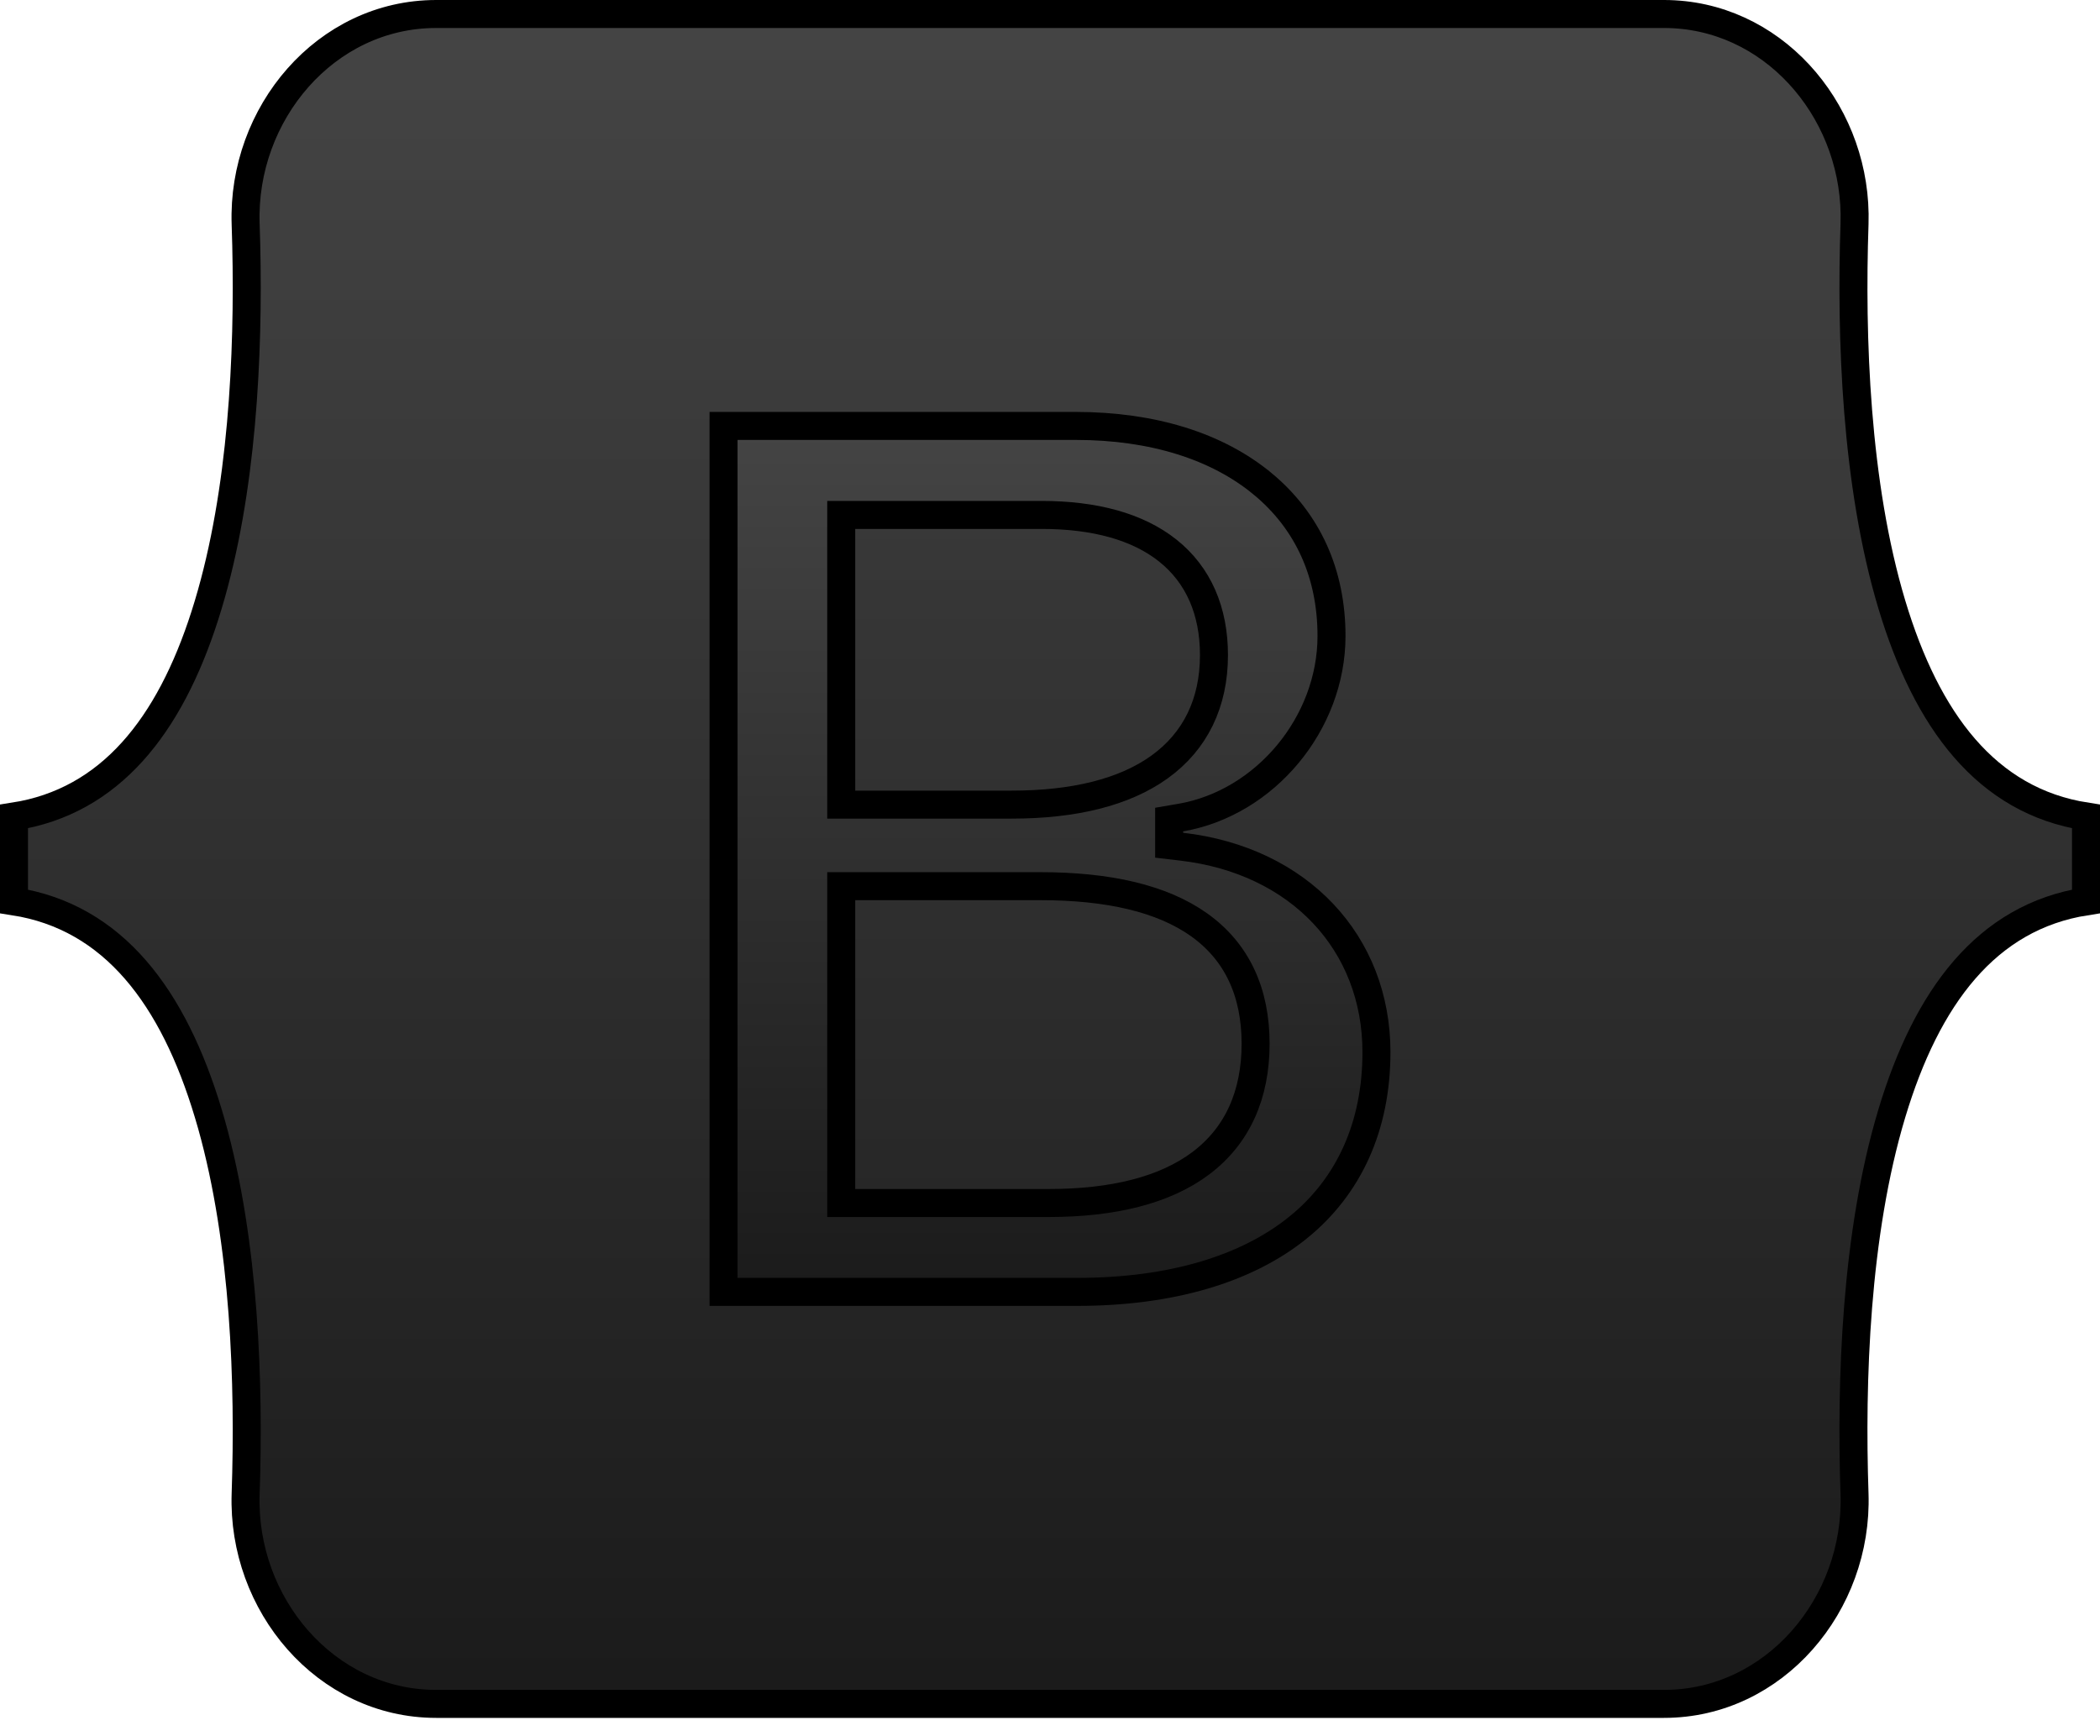
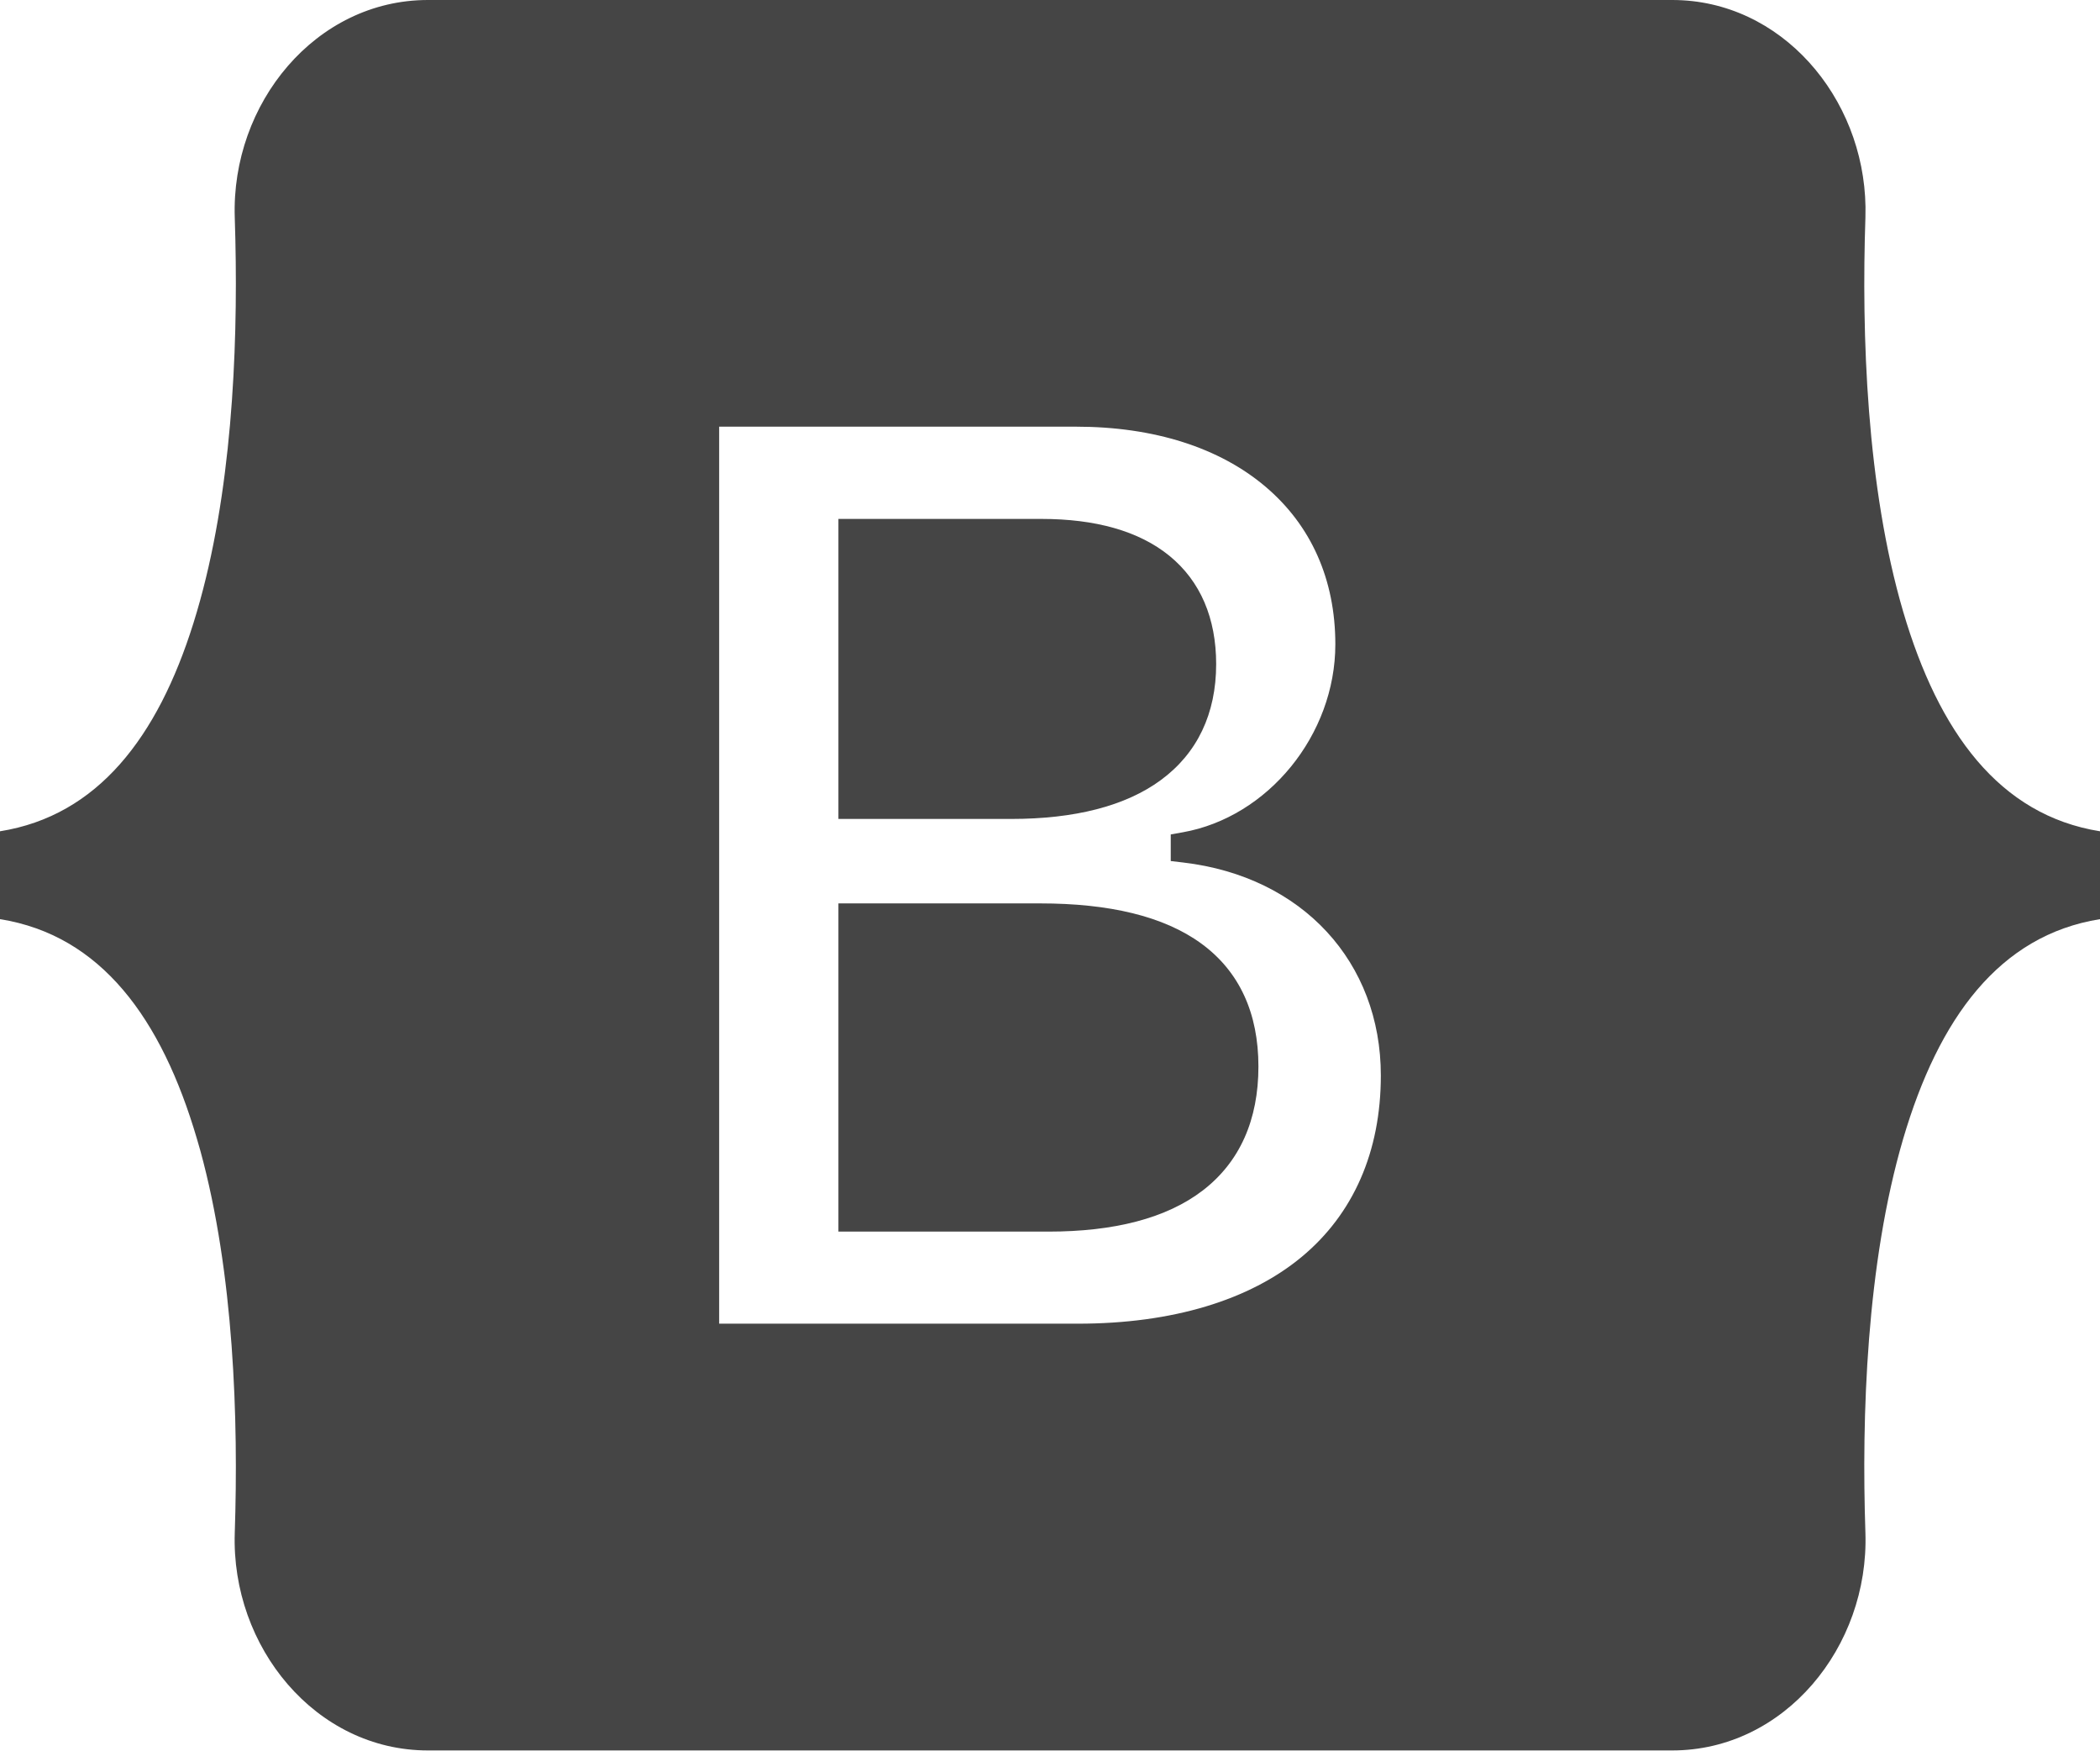
- <svg xmlns="http://www.w3.org/2000/svg" width="75" height="62" viewBox="0 0 75 62" fill="none">
-   <path d="M15.578 0.5H59.429C63.26 0.5 66.179 3.848 66.236 7.635L66.233 8.003C66.097 12.027 66.271 17.284 67.566 21.596C68.813 25.743 70.945 28.611 74.5 29.165V32.197C70.945 32.751 68.813 35.62 67.566 39.768C66.269 44.079 66.097 49.337 66.233 53.36C66.365 57.295 63.382 60.863 59.428 60.863H15.578C11.623 60.863 8.64 57.295 8.773 53.36C8.906 49.462 8.746 44.407 7.557 40.175L7.438 39.768C6.193 35.62 4.057 32.751 0.5 32.197V29.165C3.94 28.629 6.053 25.928 7.314 21.996L7.438 21.596C8.655 17.554 8.884 12.68 8.795 8.771L8.773 8.003C8.64 4.068 11.623 0.5 15.578 0.5Z" fill="url(#paint0_linear_86_58)" stroke="black" />
-   <path d="M38.414 15.214C41.183 15.214 43.48 15.947 45.091 17.281H45.092C46.7 18.611 47.554 20.48 47.554 22.718C47.554 25.844 45.182 28.684 42.17 29.204L41.755 29.275V30.191L42.198 30.243C46.402 30.73 49.159 33.682 49.159 37.586C49.159 40.222 48.182 42.372 46.363 43.846H46.362C44.532 45.33 41.823 46.146 38.482 46.146H25.841V15.214H38.414ZM30.044 42.972H37.444C39.755 42.972 41.605 42.515 42.887 41.55C44.194 40.566 44.843 39.108 44.843 37.28C44.843 35.446 44.181 34 42.827 33.035C41.503 32.092 39.583 31.654 37.151 31.654H30.044V42.972ZM30.044 28.741H36.134C38.355 28.741 40.155 28.302 41.412 27.397C42.693 26.475 43.355 25.107 43.356 23.402C43.356 21.823 42.803 20.54 41.706 19.666C40.626 18.806 39.084 18.393 37.197 18.393H30.044V28.741Z" fill="url(#paint1_linear_86_58)" stroke="black" />
-   <defs>
-     <linearGradient id="paint0_linear_86_58" x1="37.5" y1="0" x2="37.5" y2="61.364" gradientUnits="userSpaceOnUse">
-       <stop stop-color="#454545" />
-       <stop offset="1" stop-color="#1A1A1A" />
-     </linearGradient>
-     <linearGradient id="paint1_linear_86_58" x1="37.5" y1="14.714" x2="37.5" y2="46.647" gradientUnits="userSpaceOnUse">
-       <stop stop-color="#454545" />
-       <stop offset="1" stop-color="#1A1A1A" />
-     </linearGradient>
-   </defs>
+ <svg xmlns="http://www.w3.org/2000/svg" width="24" height="20" viewBox="0 0 24 20" fill="none">
+   <path d="M11.887 10.322C12.675 10.322 13.298 10.467 13.728 10.78C14.167 11.1 14.382 11.579 14.382 12.186C14.382 12.792 14.171 13.275 13.747 13.601C13.331 13.921 12.731 14.072 11.982 14.072H9.582V10.322H11.887Z" fill="#454545" />
+   <path d="M11.902 5.929C12.514 5.929 13.014 6.065 13.364 6.35C13.72 6.64 13.899 7.065 13.899 7.588C13.899 8.153 13.684 8.606 13.268 8.912C12.861 9.212 12.277 9.357 11.557 9.357H9.582V5.929H11.902Z" fill="#454545" />
+   <path fill-rule="evenodd" clip-rule="evenodd" d="M19.112 0C20.355 2.20946e-06 21.301 1.109 21.32 2.364L21.319 2.486C21.274 3.819 21.331 5.561 21.751 6.99C22.156 8.364 22.847 9.314 24 9.498V10.502C22.847 10.686 22.156 11.636 21.751 13.01C21.331 14.439 21.274 16.181 21.319 17.514C21.362 18.818 20.394 20 19.112 20H4.89C3.608 20 2.64 18.818 2.683 17.514C2.726 16.223 2.674 14.547 2.289 13.145L2.25 13.01C1.846 11.636 1.154 10.686 0 10.502V9.498C1.116 9.32 1.801 8.425 2.21 7.122L2.25 6.99C2.645 5.65 2.719 4.036 2.69 2.741L2.683 2.486C2.64 1.182 3.608 0 4.89 0H19.112ZM8.219 4.875V15.124H12.318C13.402 15.124 14.281 14.854 14.875 14.362C15.465 13.873 15.781 13.161 15.781 12.288C15.781 10.994 14.887 10.016 13.524 9.855L13.38 9.838V9.534L13.515 9.51C14.491 9.338 15.261 8.397 15.261 7.362C15.261 6.62 14.983 6.001 14.462 5.56C13.94 5.118 13.195 4.875 12.296 4.875H8.219Z" fill="#454545" />
</svg>
